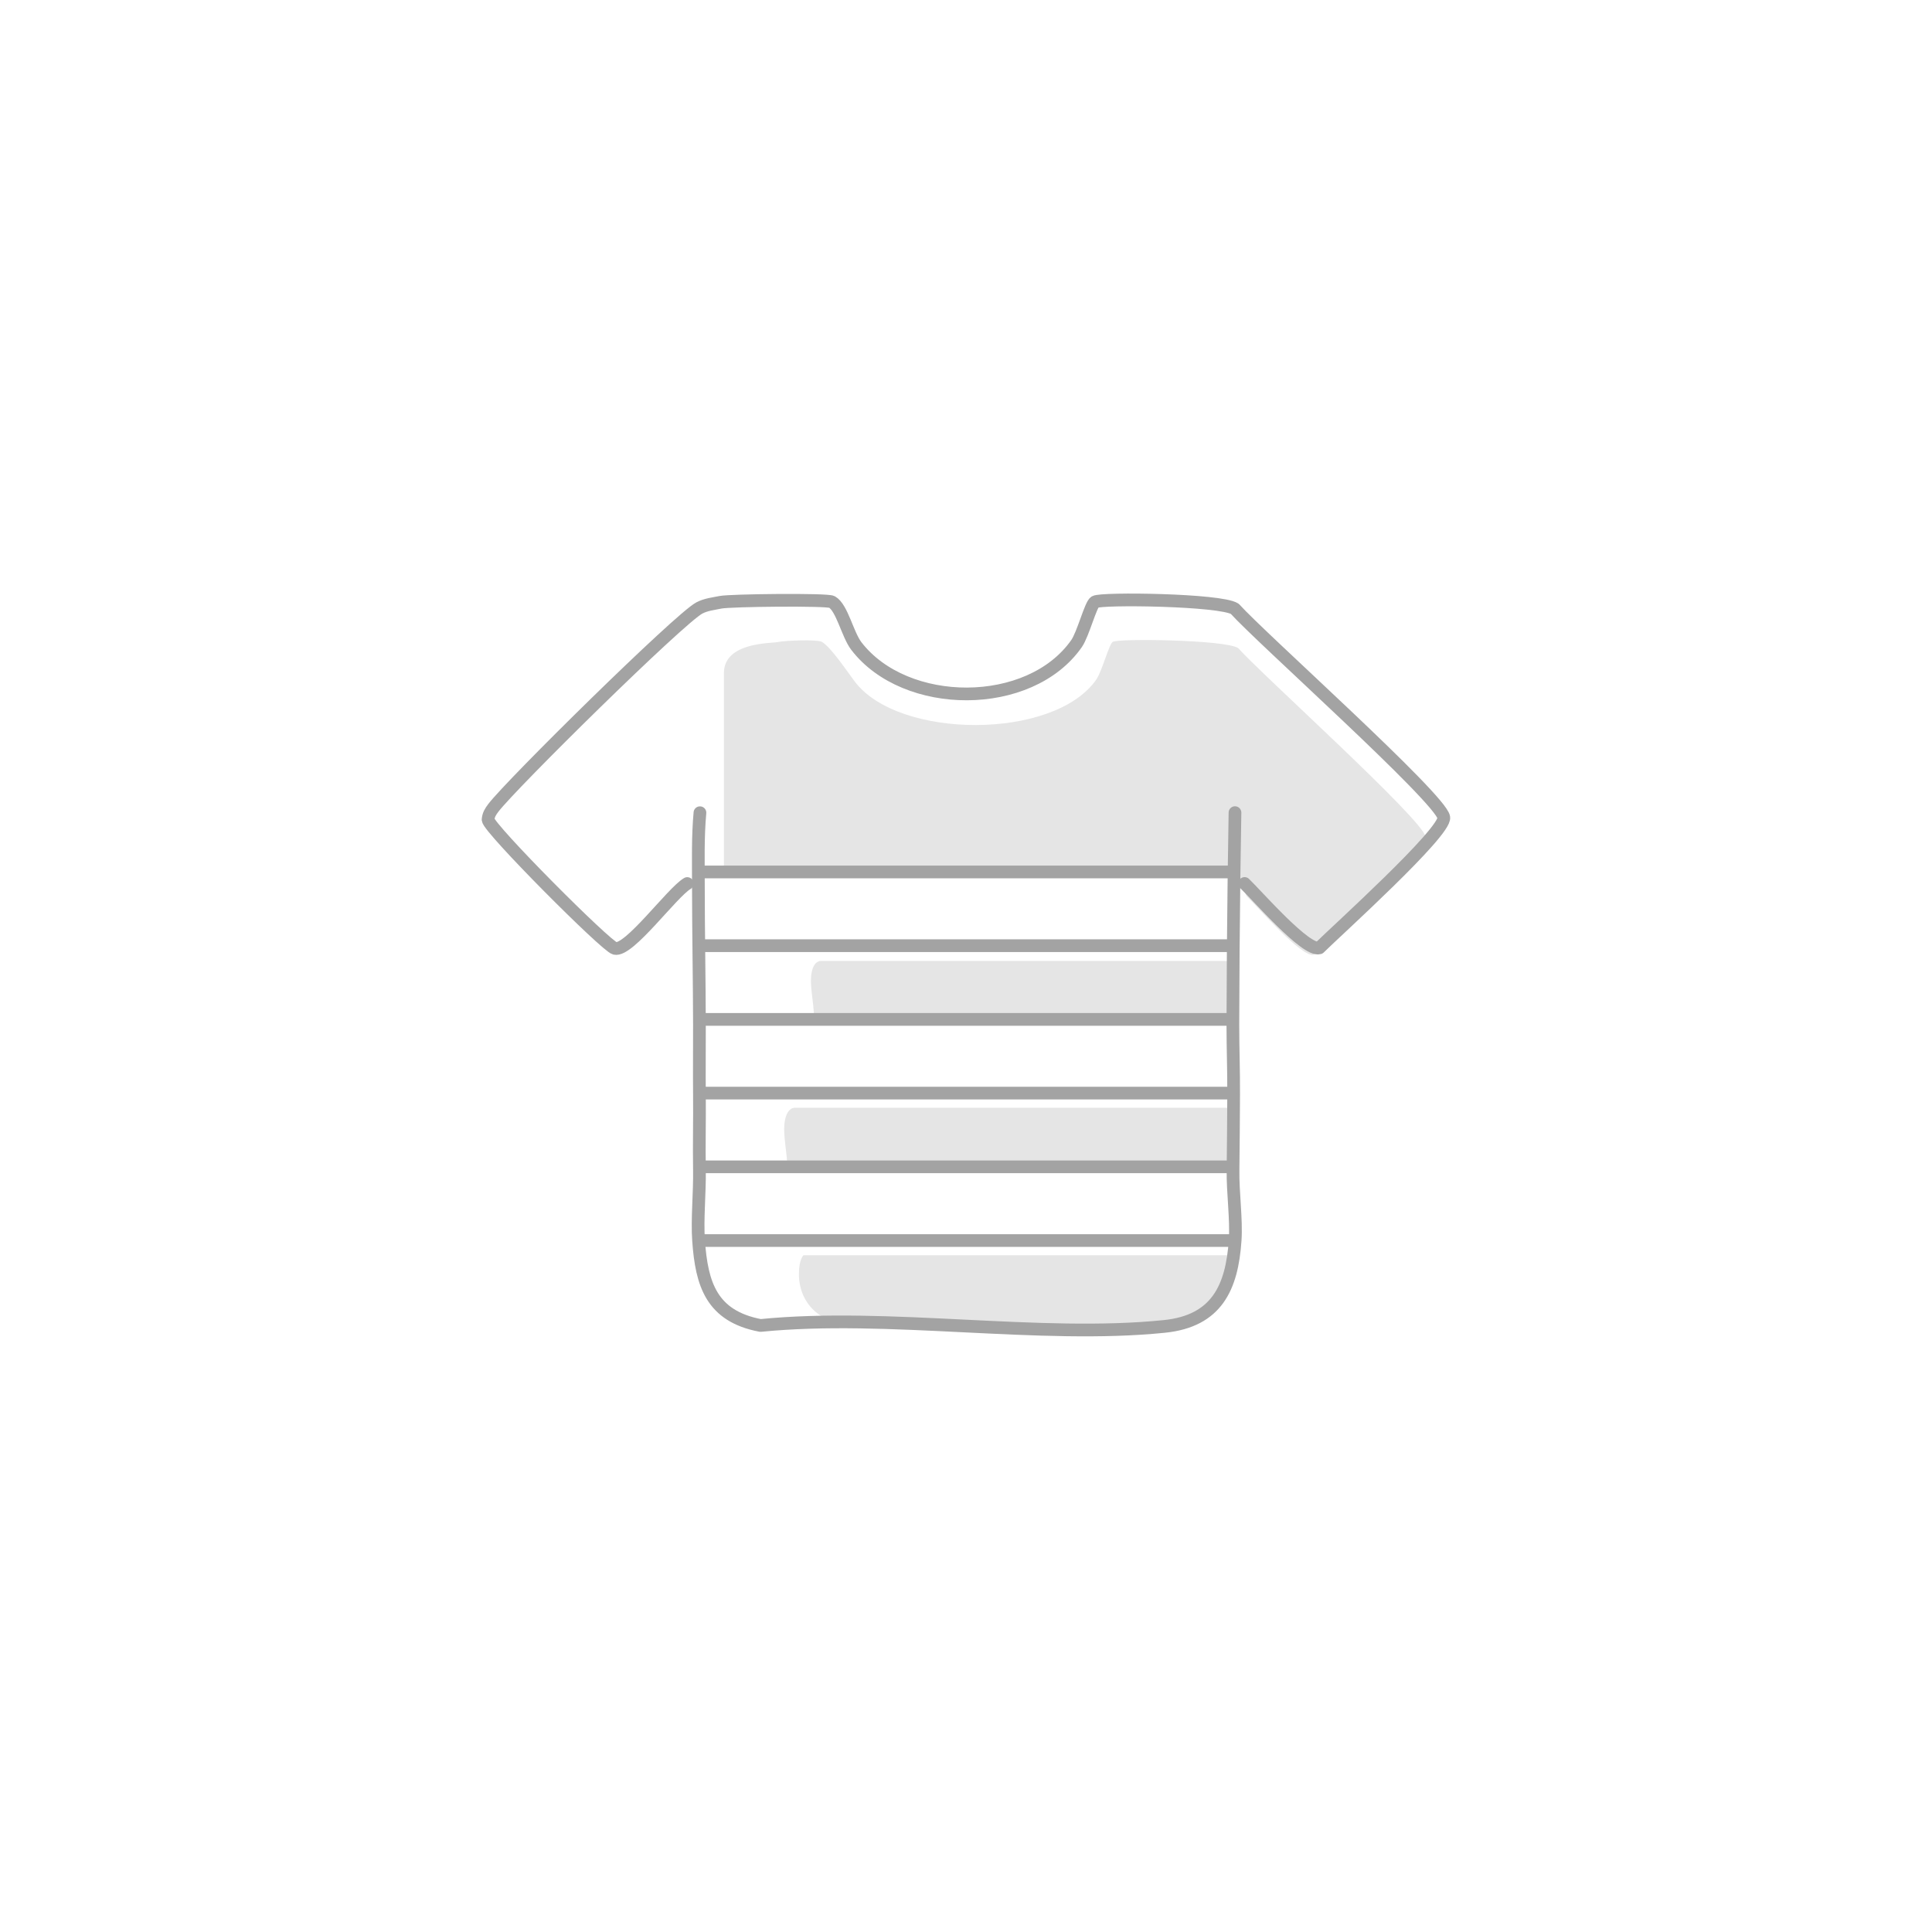
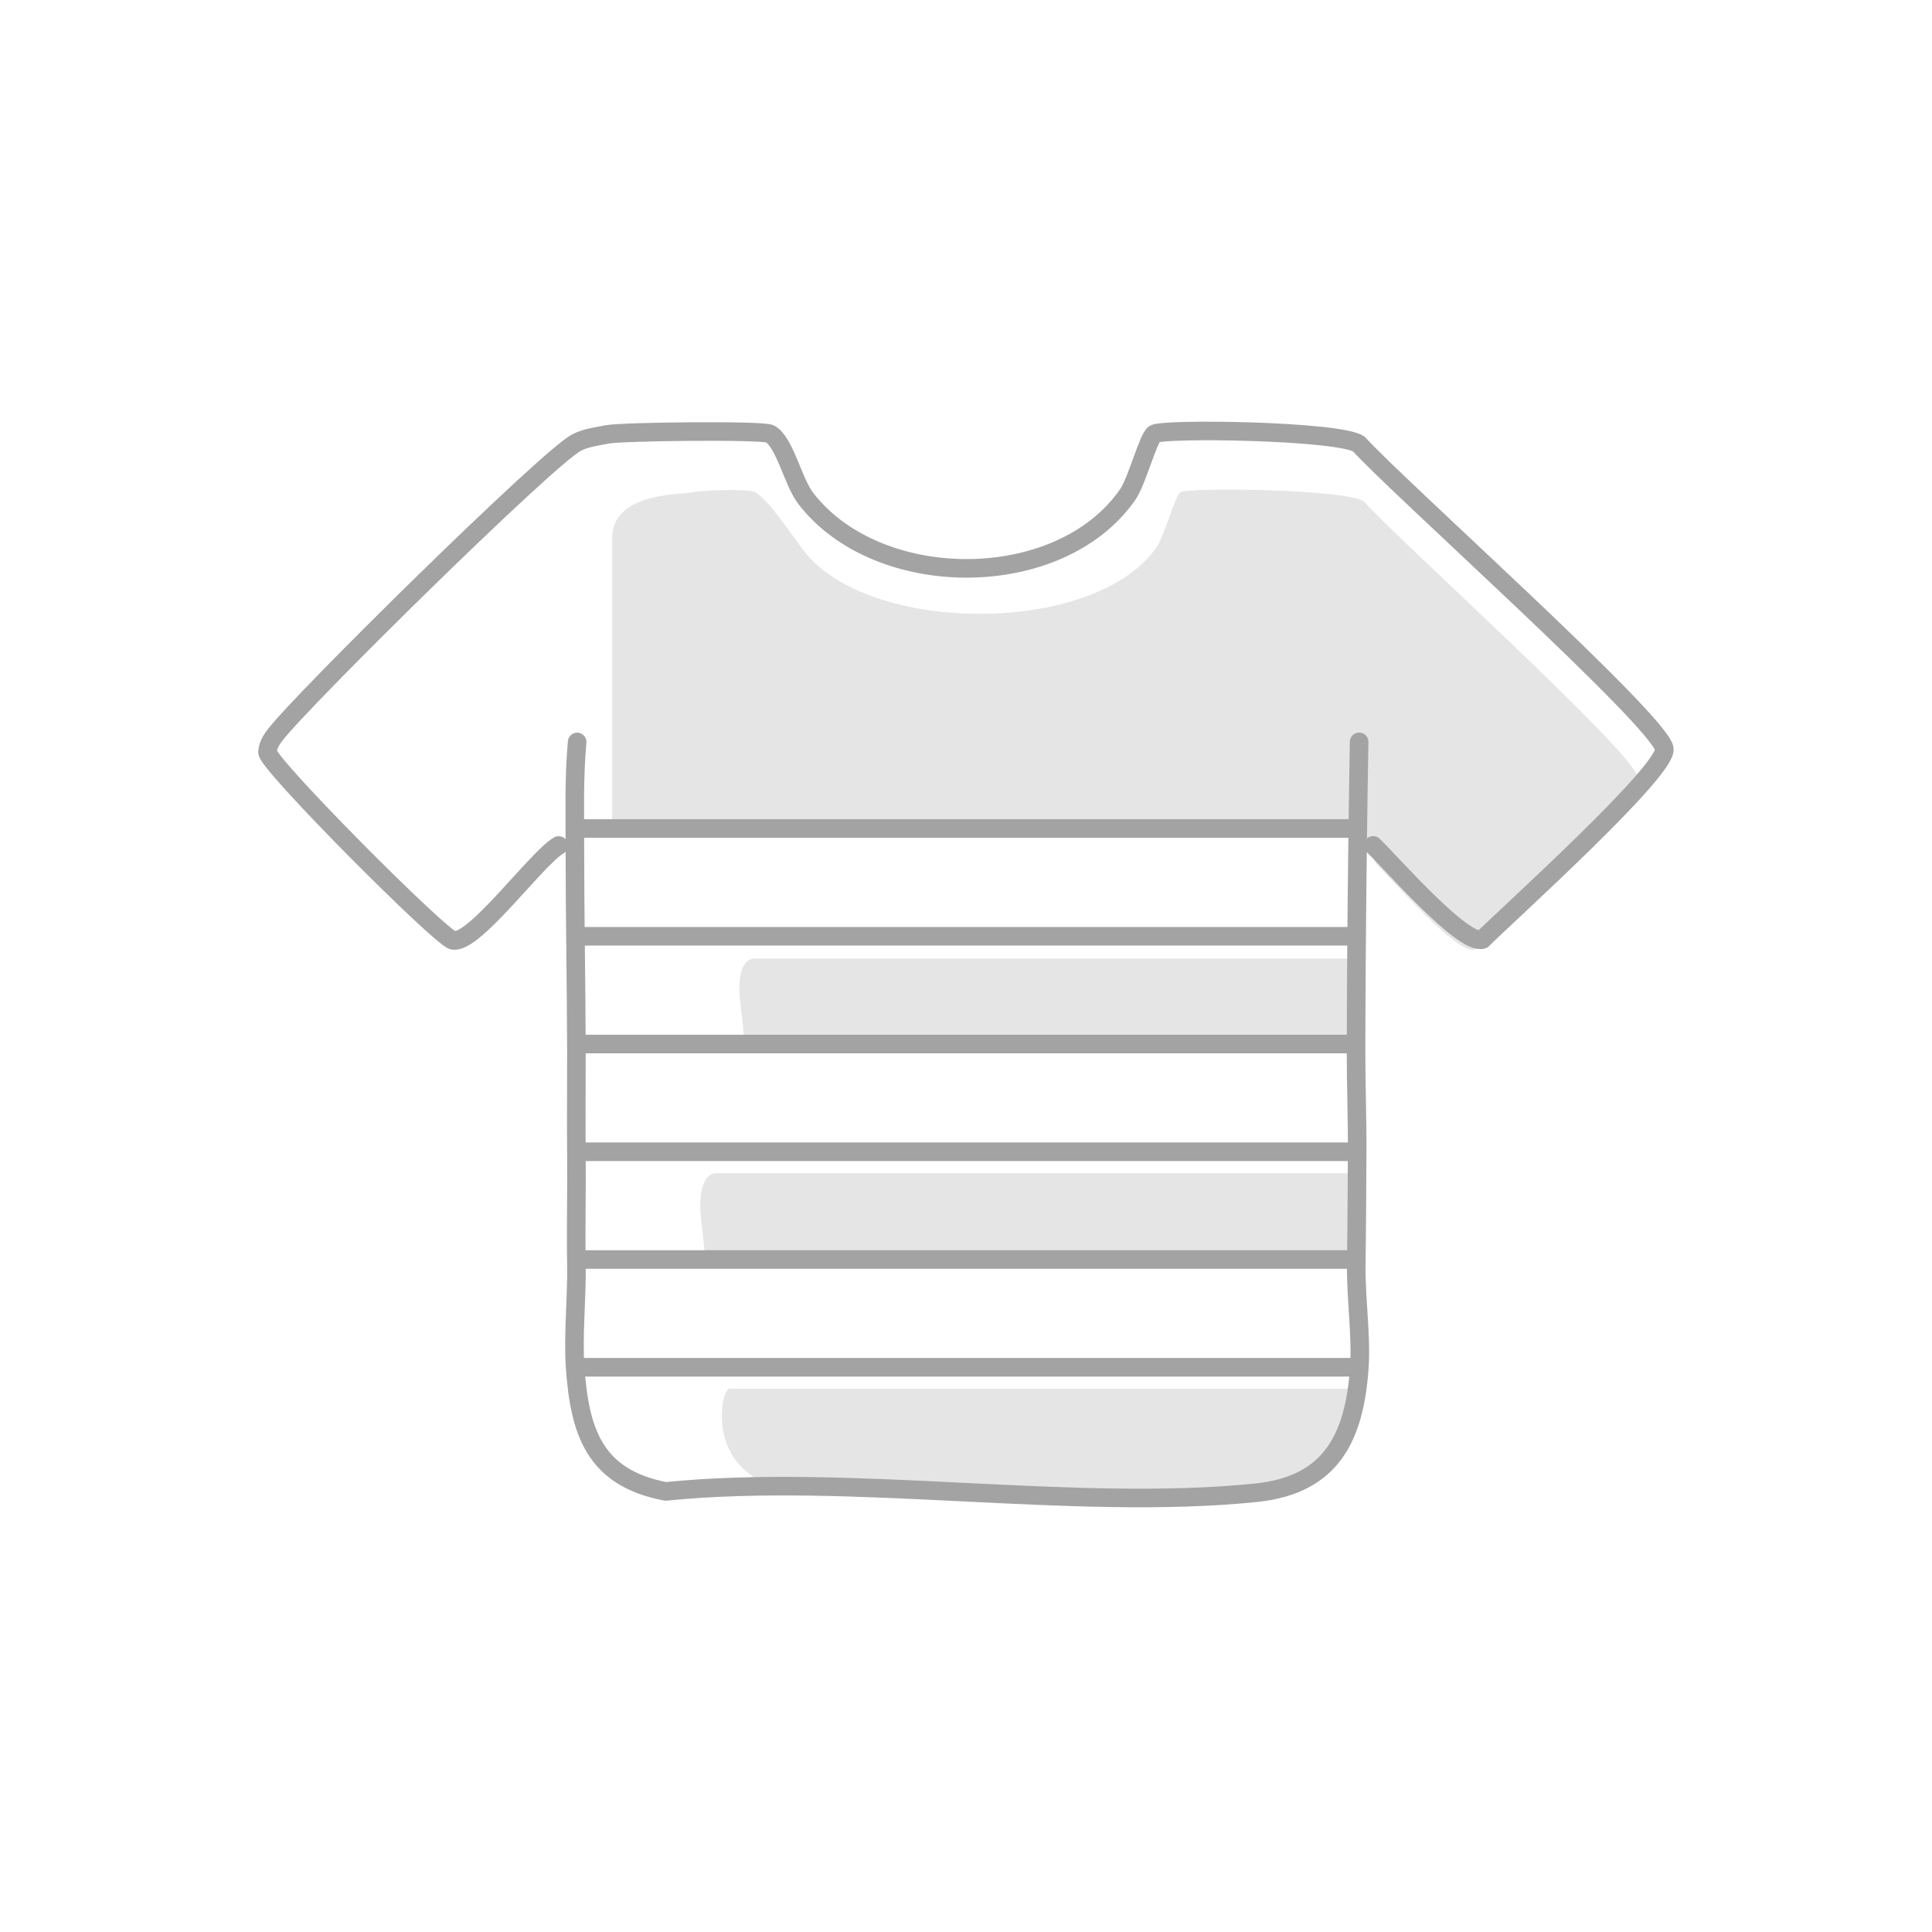
- <svg xmlns="http://www.w3.org/2000/svg" preserveAspectRatio="xMidYMid slice" viewBox="0 0 760 760" fill="none">
+ <svg xmlns="http://www.w3.org/2000/svg" preserveAspectRatio="xMidYMid slice" viewBox="120 120 520 520" fill="none">
  <rect width="760" height="760" fill="white" />
  <path d="M275.339 319.699C274.469 329.199 274.729 338.699 274.729 348.219C274.729 366.479 275.099 384.729 275.139 402.989C275.159 412.229 275.049 421.479 275.139 430.709C275.239 440.559 274.969 450.429 275.139 460.269C275.289 469.109 274.199 479.609 274.799 488.029C276.009 505.149 279.849 517.749 299.159 521.409C349.339 516.389 409.029 526.799 458.039 521.779C478.639 519.669 484.599 506.499 485.869 487.969C486.439 479.589 484.899 469.059 485.039 460.209C485.189 450.349 485.209 440.439 485.279 430.569C485.339 421.339 484.969 412.149 484.979 402.939C485.019 383.529 485.179 364.129 485.429 344.719C485.539 336.379 485.659 328.009 485.809 319.669" fill="white" />
  <path d="M270.36 347.559C264.37 351.079 247.45 374.409 241.88 373.079C238.42 372.259 192.33 325.999 192 322.459C192.12 320.589 192.93 319.299 194.03 317.839C201.1 308.499 267.46 243.119 275.14 239.139C277.74 237.789 280.64 237.489 283.45 236.919C287.28 236.139 325.34 235.709 327.25 236.779C331.26 239.039 333.38 249.579 336.84 254.099C356.12 279.299 405.07 279.539 423.48 253.179C426.07 249.469 429.02 237.809 430.73 236.779C433.26 235.259 480.13 235.859 485.74 239.499C495.76 250.719 566.61 313.889 567.95 321.519C568.95 327.249 525.55 366.359 518.99 372.879C513.75 374.429 494.53 352.279 489.59 347.539" fill="white" />
  <path d="M323.27 252.474C321.557 251.506 309.168 251.895 305.735 252.601V252.592C303.216 253.107 284.77 252.601 284.77 264.769V343L485.001 341.5C487.287 340.966 489.457 351.625 490.515 352.647C494.943 356.934 512.171 376.966 516.868 375.565C522.749 369.668 561.652 334.296 560.755 329.114C559.554 322.213 496.046 265.082 487.064 254.934C482.035 251.642 440.022 251.099 437.754 252.474C436.221 253.406 433.577 263.951 431.255 267.306C414.753 291.147 353.552 290.93 336.27 268.138C333.168 264.051 326.864 254.518 323.27 252.474Z" fill="#E5E5E5" />
  <path d="M482.647 493.769H316.089C316.089 493.769 314.27 495.269 314.27 501.269C314.27 507.269 316.909 518.314 332.736 521.313C373.865 517.2 422.789 525.729 462.959 521.616C479.844 519.887 484.737 509.106 485.77 493.917L482.647 493.769Z" fill="#E5E5E5" />
  <path d="M481.322 435.769H312.882C312.882 435.769 309.769 435.269 308.769 440.769C307.77 446.269 309.676 452.489 309.817 460.769L312.89 460.618H481.322L484.57 460.727C484.703 452.439 484.711 444.1 484.769 435.811L481.322 435.769Z" fill="#E5E5E5" />
  <path d="M480.774 378.011H323.119C323.119 378.011 320.206 377.551 319.27 382.609C318.335 387.666 320.119 393.386 320.251 401L323.127 400.861H480.774L483.813 400.961C483.938 393.34 483.945 385.671 484 378.05L480.774 378.011Z" fill="#E5E5E5" />
  <path d="M275.341 319.699C274.471 329.199 274.731 338.699 274.731 348.219C274.731 366.479 275.101 384.729 275.141 402.989C275.161 412.229 275.051 421.479 275.141 430.709C275.241 440.559 274.971 450.429 275.141 460.269C275.291 469.109 274.201 479.609 274.801 488.029C276.011 505.149 279.851 517.749 299.161 521.409C349.341 516.389 409.031 526.799 458.041 521.779C478.641 519.669 484.601 506.499 485.871 487.969C486.441 479.589 484.901 469.059 485.041 460.209C485.191 450.349 485.211 440.439 485.281 430.569C485.341 421.339 484.971 412.149 484.981 402.939C485.021 383.529 485.181 364.129 485.431 344.719C485.541 336.379 485.661 328.009 485.811 319.669" stroke="#A3A3A3" stroke-width="5" stroke-linecap="round" stroke-linejoin="round" />
  <path d="M270.36 347.559C264.37 351.079 247.45 374.409 241.88 373.079C238.42 372.259 192.33 325.999 192 322.459C192.12 320.589 192.93 319.299 194.03 317.839C201.1 308.499 267.46 243.119 275.14 239.139C277.74 237.789 280.64 237.489 283.45 236.919C287.28 236.139 325.34 235.709 327.25 236.779C331.26 239.039 333.38 249.579 336.84 254.099C356.12 279.299 405.07 279.539 423.48 253.179C426.07 249.469 429.02 237.809 430.73 236.779C433.26 235.259 480.13 235.859 485.74 239.499C495.76 250.719 566.61 313.889 567.95 321.519C568.95 327.249 525.55 366.359 518.99 372.879C513.75 374.429 494.53 352.279 489.59 347.539" stroke="#A3A3A3" stroke-width="5" stroke-linecap="round" stroke-linejoin="round" />
  <path d="M277 488H485" stroke="#A3A3A3" stroke-width="5" stroke-linecap="round" stroke-linejoin="round" />
  <path d="M277 459H484" stroke="#A3A3A3" stroke-width="5" stroke-linecap="round" stroke-linejoin="round" />
  <path d="M277 430H484" stroke="#A3A3A3" stroke-width="5" stroke-linecap="round" stroke-linejoin="round" />
  <path d="M277 401H484" stroke="#A3A3A3" stroke-width="5" stroke-linecap="round" stroke-linejoin="round" />
  <path d="M277 372H484" stroke="#A3A3A3" stroke-width="5" stroke-linecap="round" stroke-linejoin="round" />
  <path d="M277 343H484" stroke="#A3A3A3" stroke-width="5" stroke-linecap="round" stroke-linejoin="round" />
</svg>
